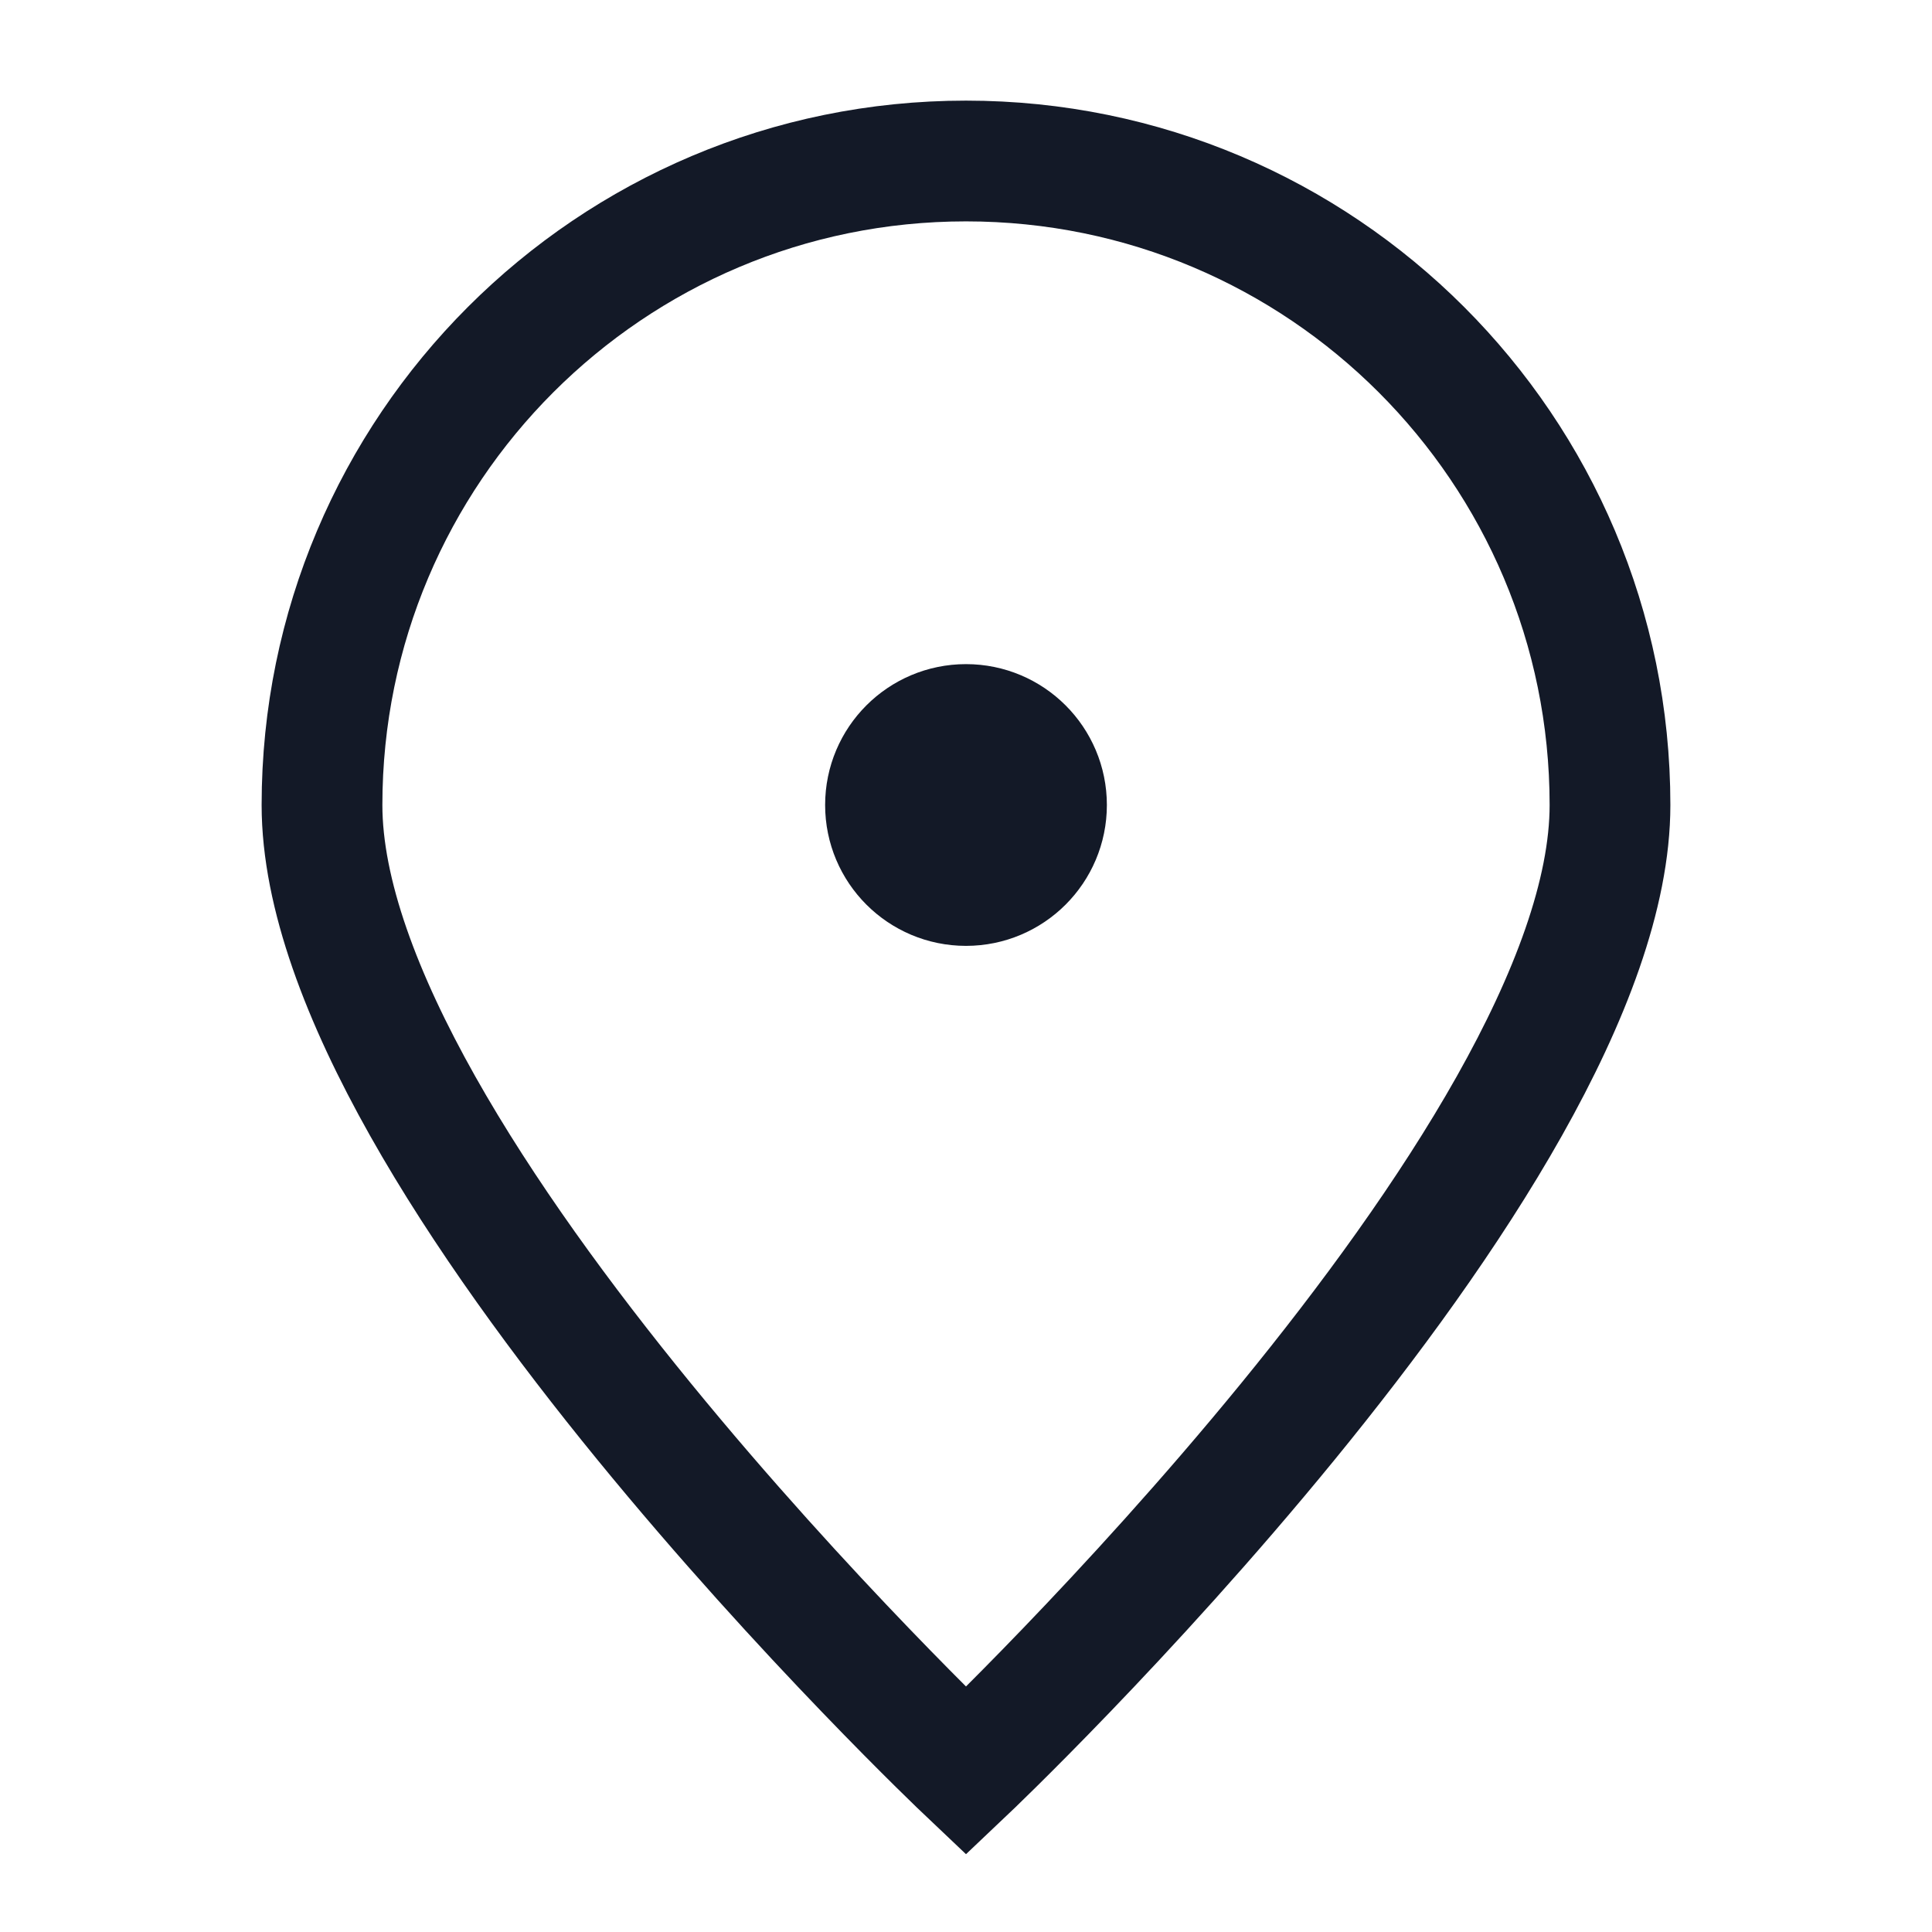
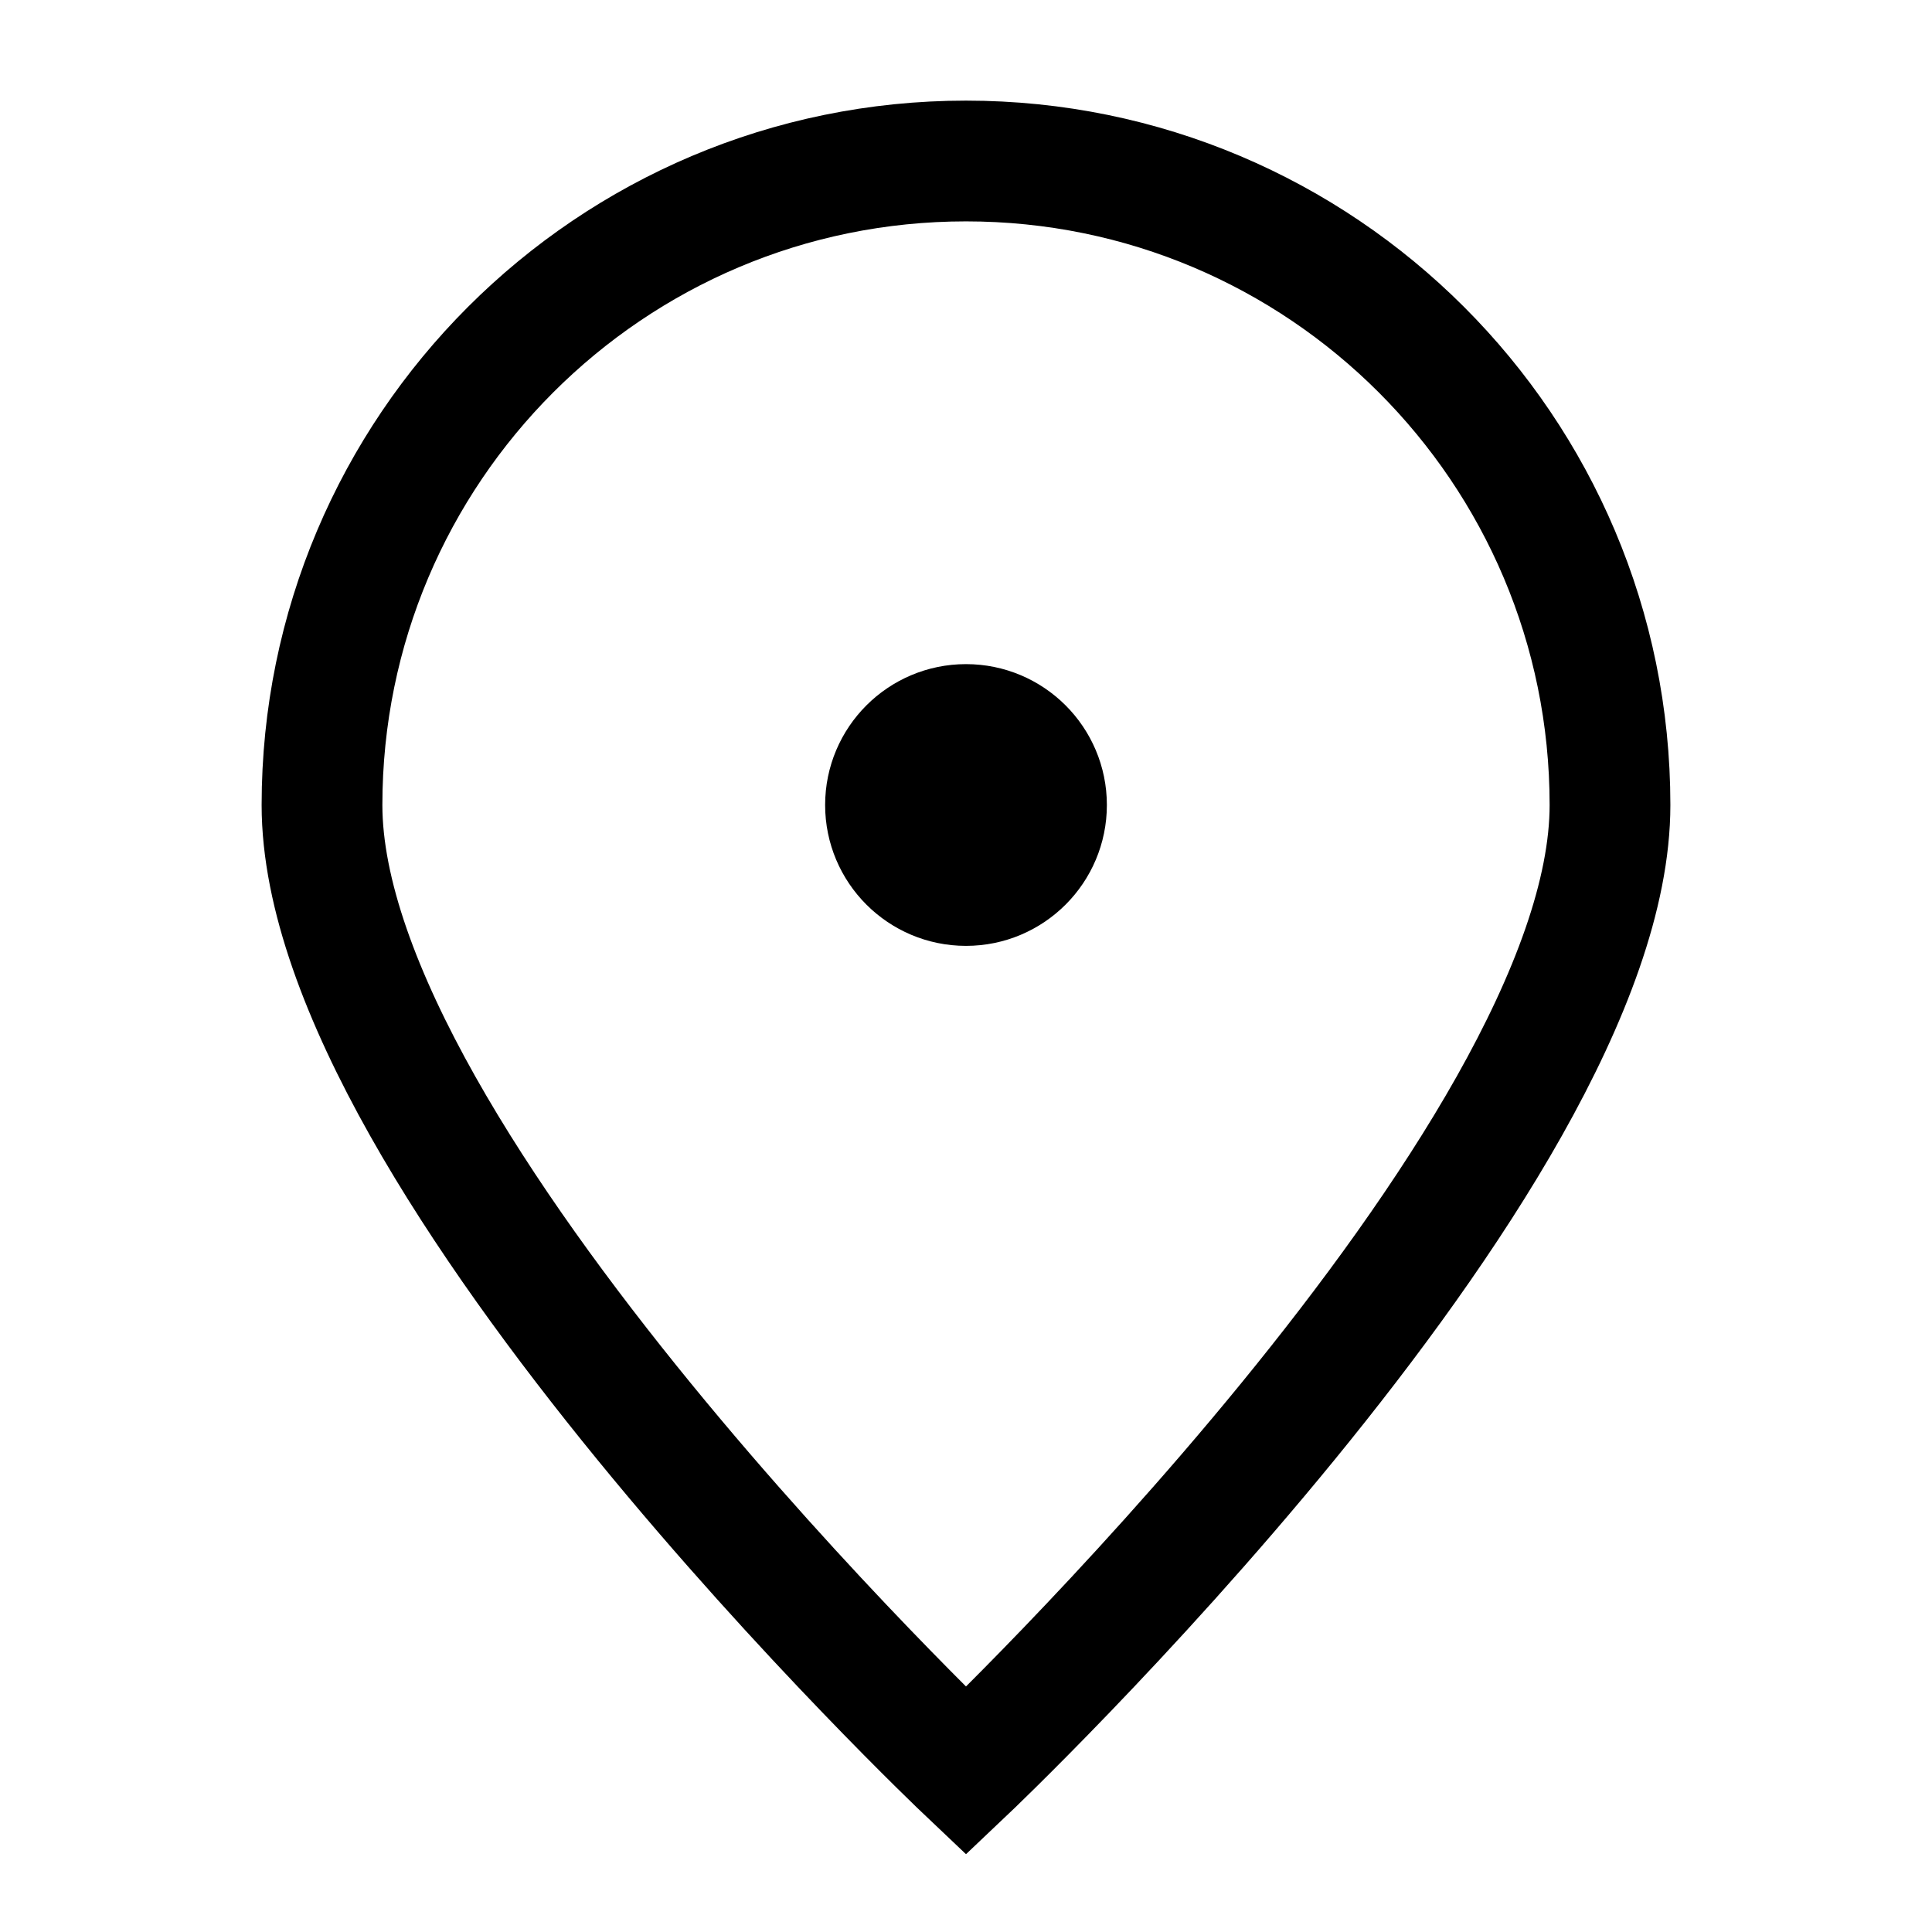
- <svg xmlns="http://www.w3.org/2000/svg" width="24" height="24" fill="none" viewBox="0 0 24 24">
-   <path stroke="#131927" stroke-width="1.5" d="M20 10c0 4.418-8 12-8 12s-8-7.582-8-12a8 8 0 1 1 16 0Z" />
-   <path fill="#131927" stroke="#131927" stroke-linecap="round" stroke-linejoin="round" stroke-width="1.5" d="M12 11a1 1 0 1 0 0-2 1 1 0 0 0 0 2Z" />
+ <svg xmlns="http://www.w3.org/2000/svg" width="24" height="24" viewBox="0 0 24 24" fill="none">
+   <path d="M20 10C20 14.418 12 22 12 22C12 22 4 14.418 4 10C4 5.582 7.582 2 12 2C16.418 2 20 5.582 20 10Z" stroke="black" stroke-width="1.5" />
+   <path d="M12 11C12.552 11 13 10.552 13 10C13 9.448 12.552 9 12 9C11.448 9 11 9.448 11 10C11 10.552 11.448 11 12 11Z" fill="black" stroke="black" stroke-width="1.5" stroke-linecap="round" stroke-linejoin="round" />
</svg>
